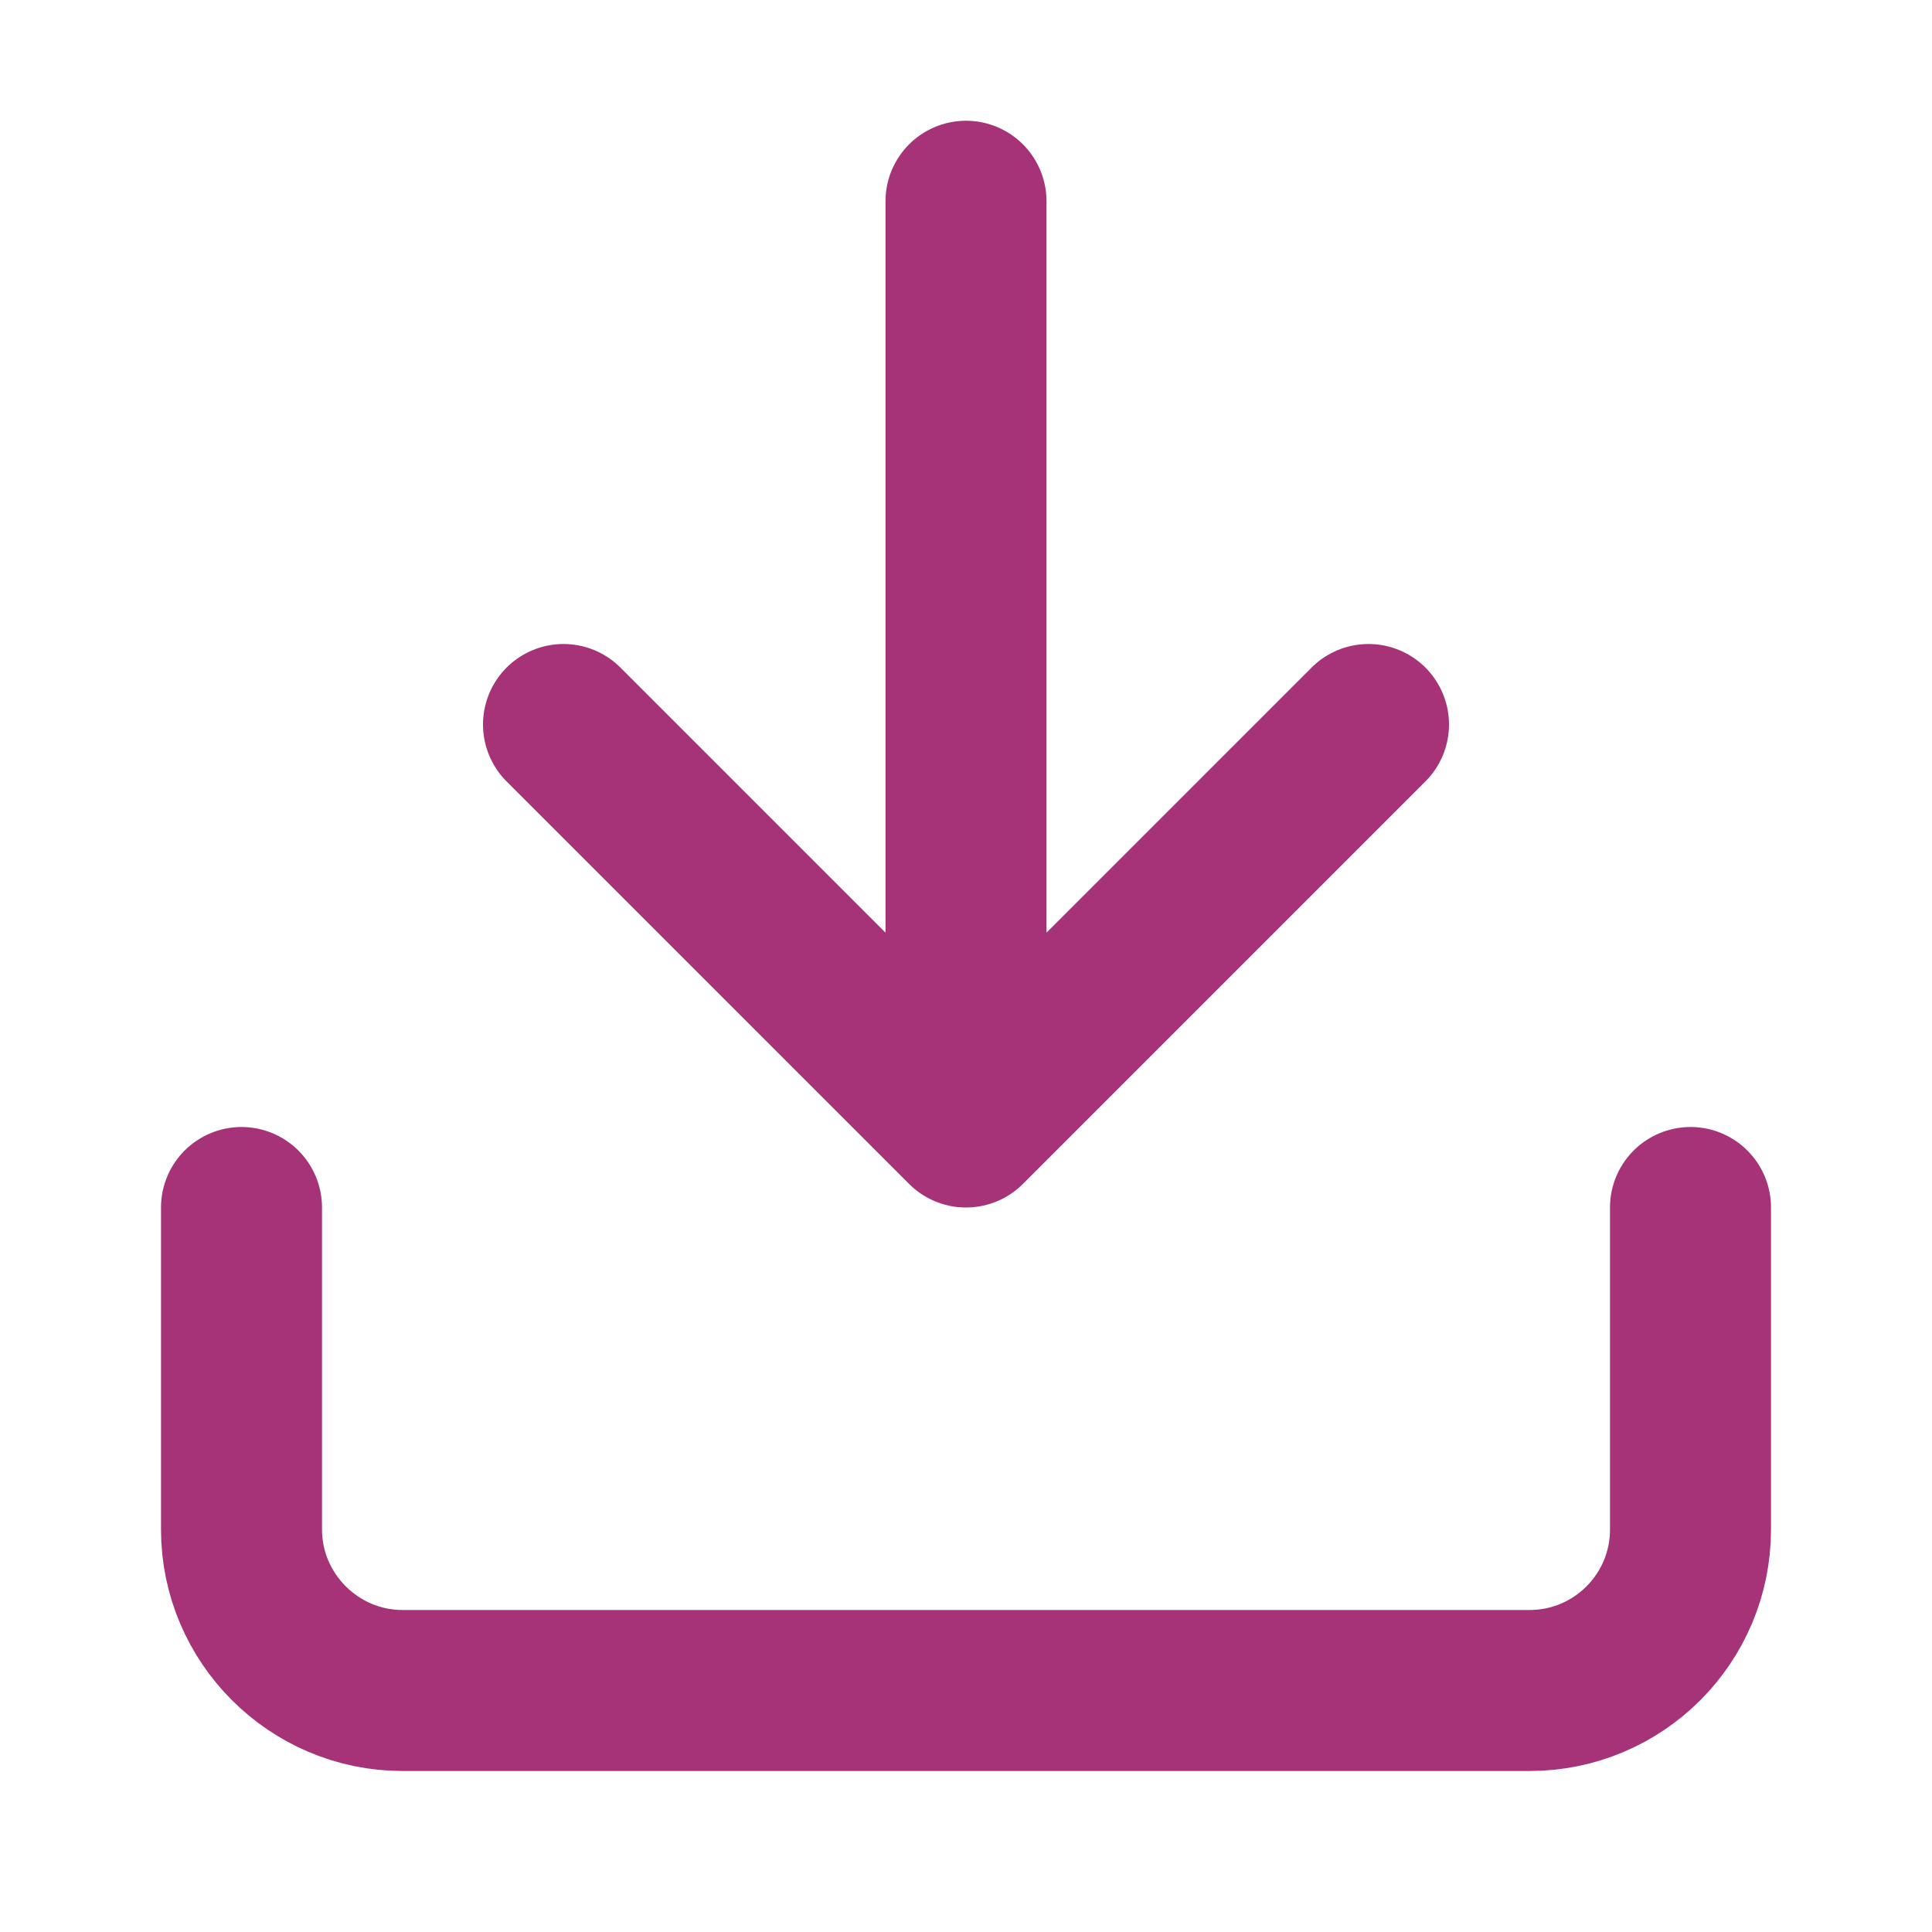
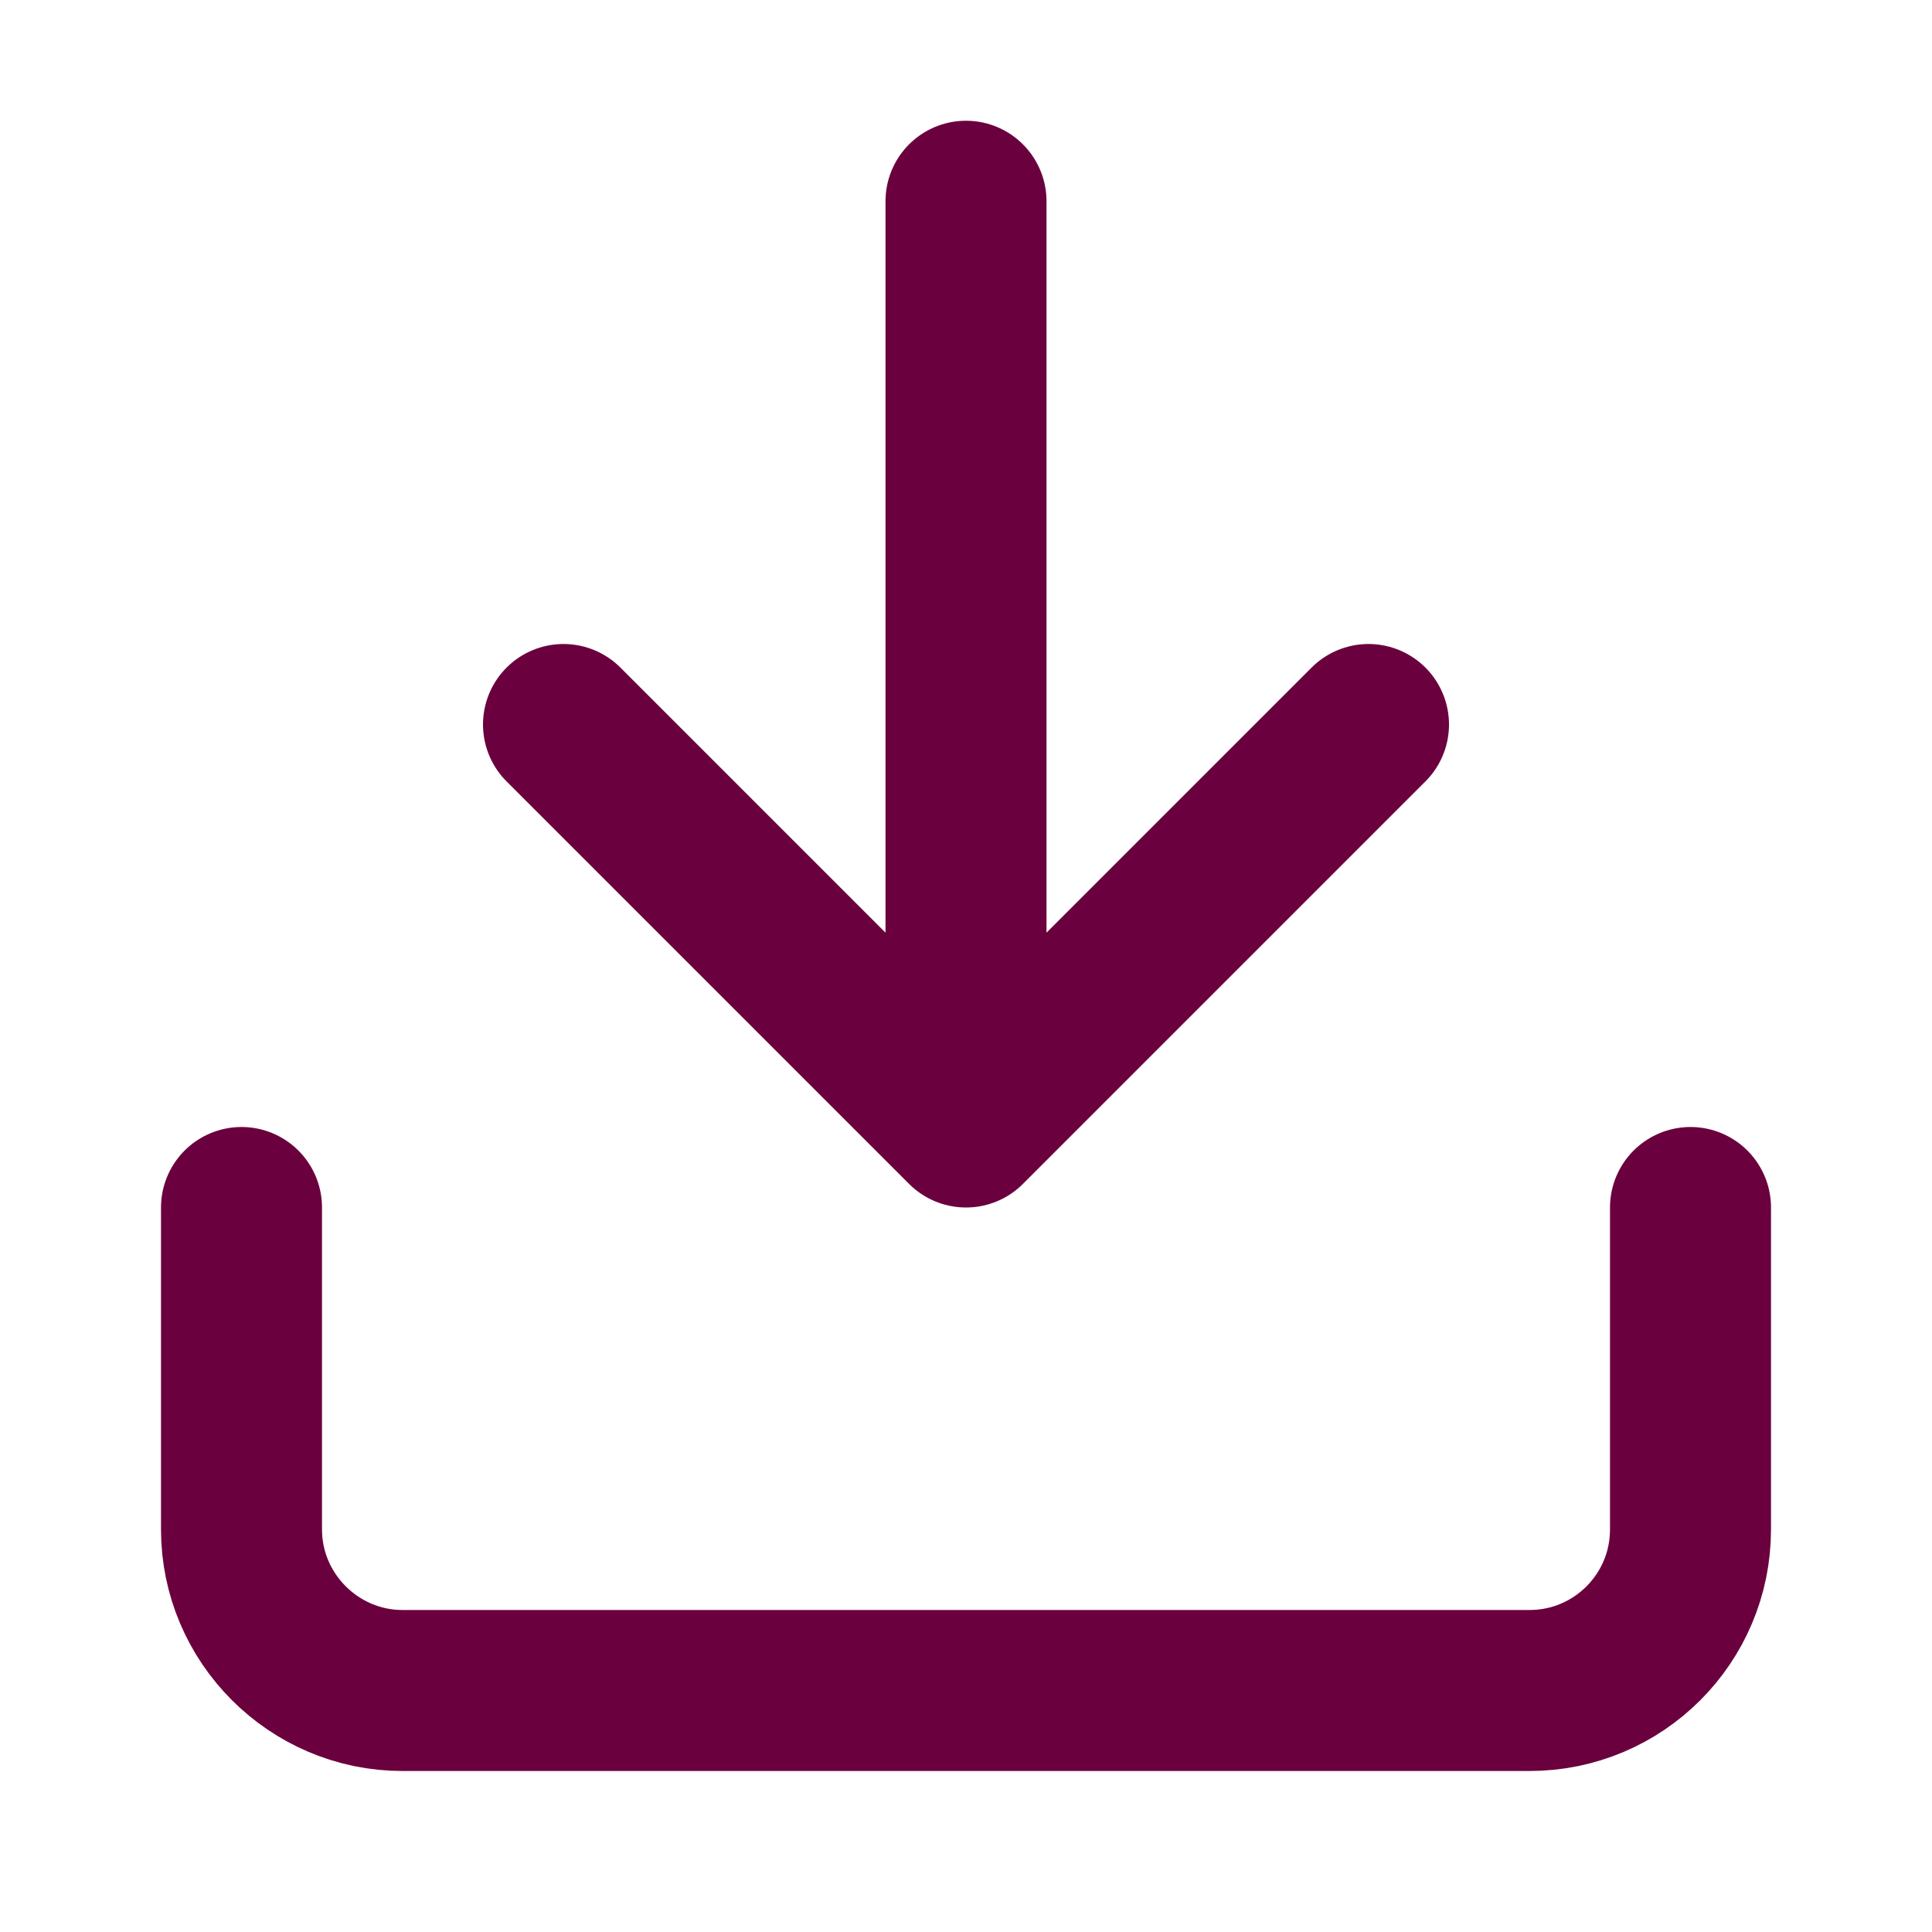
- <svg xmlns="http://www.w3.org/2000/svg" width="32" height="32" viewBox="0 0 24 24" fill="none" stroke="#a63377" stroke-width="2" stroke-linecap="round" stroke-linejoin="round">
+ <svg xmlns="http://www.w3.org/2000/svg" width="32" height="32" viewBox="0 0 24 24" fill="none" stroke="#6b003e" stroke-width="2" stroke-linecap="round" stroke-linejoin="round">
  <path d="M3 15v4c0 1.1.9 2 2 2h14a2 2 0 0 0 2-2v-4M17 9l-5 5-5-5M12 12.8V2.5" />
</svg>
